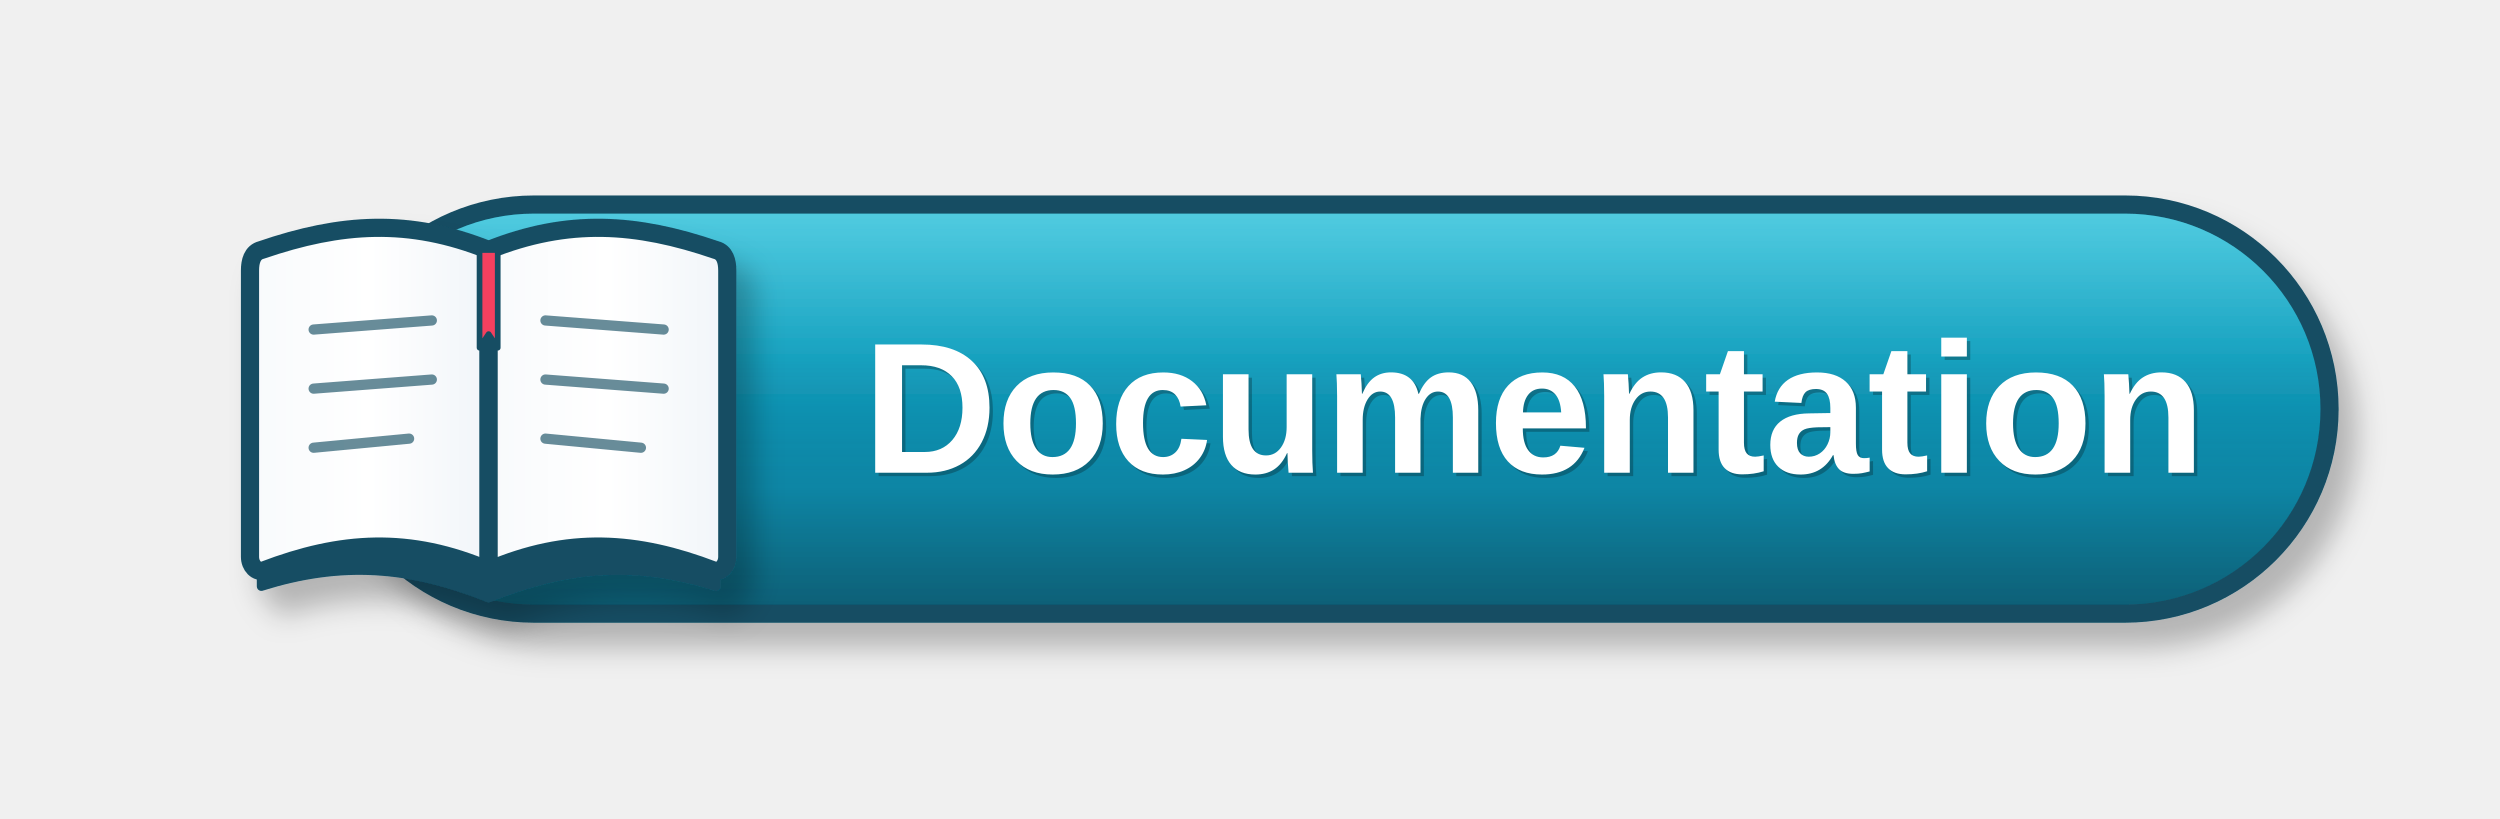
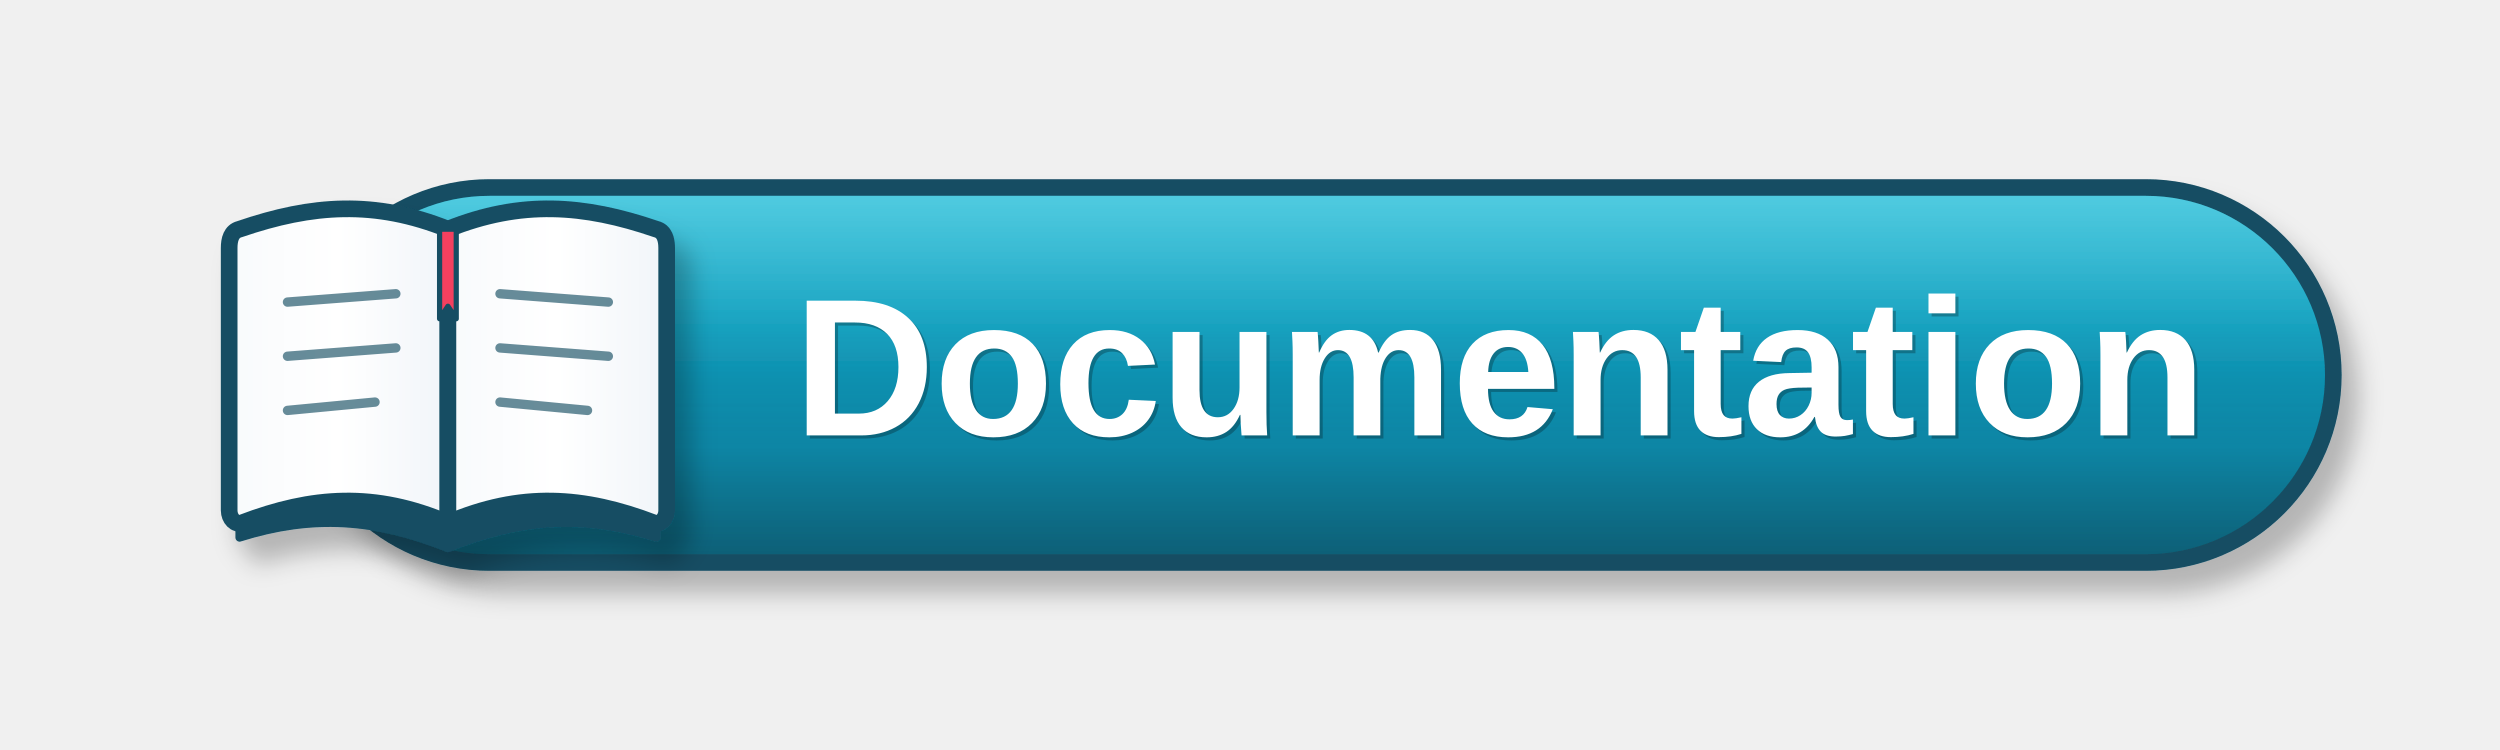
- <svg xmlns="http://www.w3.org/2000/svg" viewBox="0 0 1100 360" width="1100" height="360">
+ <svg xmlns="http://www.w3.org/2000/svg" viewBox="0 0 1200 360" width="1200" height="360">
  <defs>
    <filter id="shadow_teal" x="-15%" y="-15%" width="140%" height="140%">
      <feDropShadow dx="8" dy="11" stdDeviation="6" flood-color="#000000" flood-opacity="0.25" />
    </filter>
    <linearGradient id="pillGrad_teal" x1="0%" y1="0%" x2="0%" y2="100%">
      <stop offset="0%" stop-color="#06b6d4" />
      <stop offset="50%" stop-color="#0891b2" />
      <stop offset="100%" stop-color="#0e7490" />
    </linearGradient>
    <linearGradient id="gloss_teal" x1="0%" y1="0%" x2="0%" y2="100%">
      <stop offset="0%" stop-color="#ffffff" stop-opacity="0.30" />
      <stop offset="35%" stop-color="#ffffff" stop-opacity="0.08" />
      <stop offset="70%" stop-color="#000000" stop-opacity="0.0" />
      <stop offset="100%" stop-color="#000000" stop-opacity="0.18" />
    </linearGradient>
    <linearGradient id="pageGrad" x1="0%" y1="0%" x2="100%" y2="0%">
      <stop offset="0%" stop-color="#f8fafc" />
      <stop offset="50%" stop-color="#ffffff" />
      <stop offset="100%" stop-color="#f1f5f9" />
    </linearGradient>
  </defs>
  <g filter="url(#shadow_teal)">
-     <rect x="145" y="90" width="880" height="180" rx="90" ry="90" fill="url(#pillGrad_teal)" stroke="#164e63" stroke-width="8" />
-     <rect x="149" y="94" width="872" height="172" rx="86" ry="86" fill="url(#gloss_teal)" />
+     <rect x="145" y="90" width="975" height="180" rx="90" ry="90" fill="url(#pillGrad_teal)" stroke="#164e63" stroke-width="8" />
+     <rect x="149" y="94" width="967" height="172" rx="86" ry="86" fill="url(#gloss_teal)" />
  </g>
  <g filter="url(#shadow_teal)">
    <path d="M 115 248              C 150 237, 180 239, 215 253              C 250 239, 280 237, 315 248              L 315 258              C 280 247, 250 249, 215 263              C 180 249, 150 247, 115 258              Z" fill="#164e63" stroke="#164e63" stroke-width="4" stroke-linejoin="round" />
    <path d="M 215 110              C 180 96, 150 98, 115 110              C 111 111, 110 115, 110 119              L 110 245              C 110 249, 113 252, 116 251              C 150 238, 180 236, 215 251              Z" fill="url(#pageGrad)" stroke="#164e63" stroke-width="8" stroke-linejoin="round" />
    <path d="M 215 110              C 250 96, 280 98, 315 110              C 319 111, 320 115, 320 119              L 320 245              C 320 249, 317 252, 314 251              C 280 238, 250 236, 215 251              Z" fill="url(#pageGrad)" stroke="#164e63" stroke-width="8" stroke-linejoin="round" />
    <line x1="215" y1="110" x2="215" y2="251" stroke="#164e63" stroke-width="6" stroke-linecap="round" />
    <path d="M 211 110              L 211 153              L 215 147              L 219 153              L 219 110              Z" fill="#f43f5e" stroke="#164e63" stroke-width="2.5" stroke-linejoin="round" />
    <line x1="138" y1="145" x2="190" y2="141" stroke="#164e63" stroke-width="4.5" stroke-linecap="round" opacity="0.65" />
    <line x1="138" y1="171" x2="190" y2="167" stroke="#164e63" stroke-width="4.5" stroke-linecap="round" opacity="0.65" />
    <line x1="138" y1="197" x2="180" y2="193" stroke="#164e63" stroke-width="4.5" stroke-linecap="round" opacity="0.65" />
    <line x1="240" y1="141" x2="292" y2="145" stroke="#164e63" stroke-width="4.5" stroke-linecap="round" opacity="0.65" />
    <line x1="240" y1="167" x2="292" y2="171" stroke="#164e63" stroke-width="4.5" stroke-linecap="round" opacity="0.65" />
    <line x1="240" y1="193" x2="282" y2="197" stroke="#164e63" stroke-width="4.5" stroke-linecap="round" opacity="0.65" />
  </g>
  <g>
-     <text x="676.5" y="209.5" font-family="Arial, Helvetica, sans-serif" font-size="82" font-weight="bold" fill="#000000" fill-opacity="0.25" text-anchor="middle" letter-spacing="-0.5">Documentation</text>
-     <text x="675" y="208" font-family="Arial, Helvetica, sans-serif" font-size="82" font-weight="bold" fill="#FFFFFF" text-anchor="middle" letter-spacing="-0.5">Documentation</text>
+     <text x="721.5" y="210.5" font-family="Arial, Helvetica, sans-serif" font-size="94" font-weight="bold" fill="#000000" fill-opacity="0.25" text-anchor="middle" letter-spacing="-0.5">Documentation</text>
+     <text x="720" y="209" font-family="Arial, Helvetica, sans-serif" font-size="94" font-weight="bold" fill="#FFFFFF" text-anchor="middle" letter-spacing="-0.5">Documentation</text>
  </g>
</svg>
